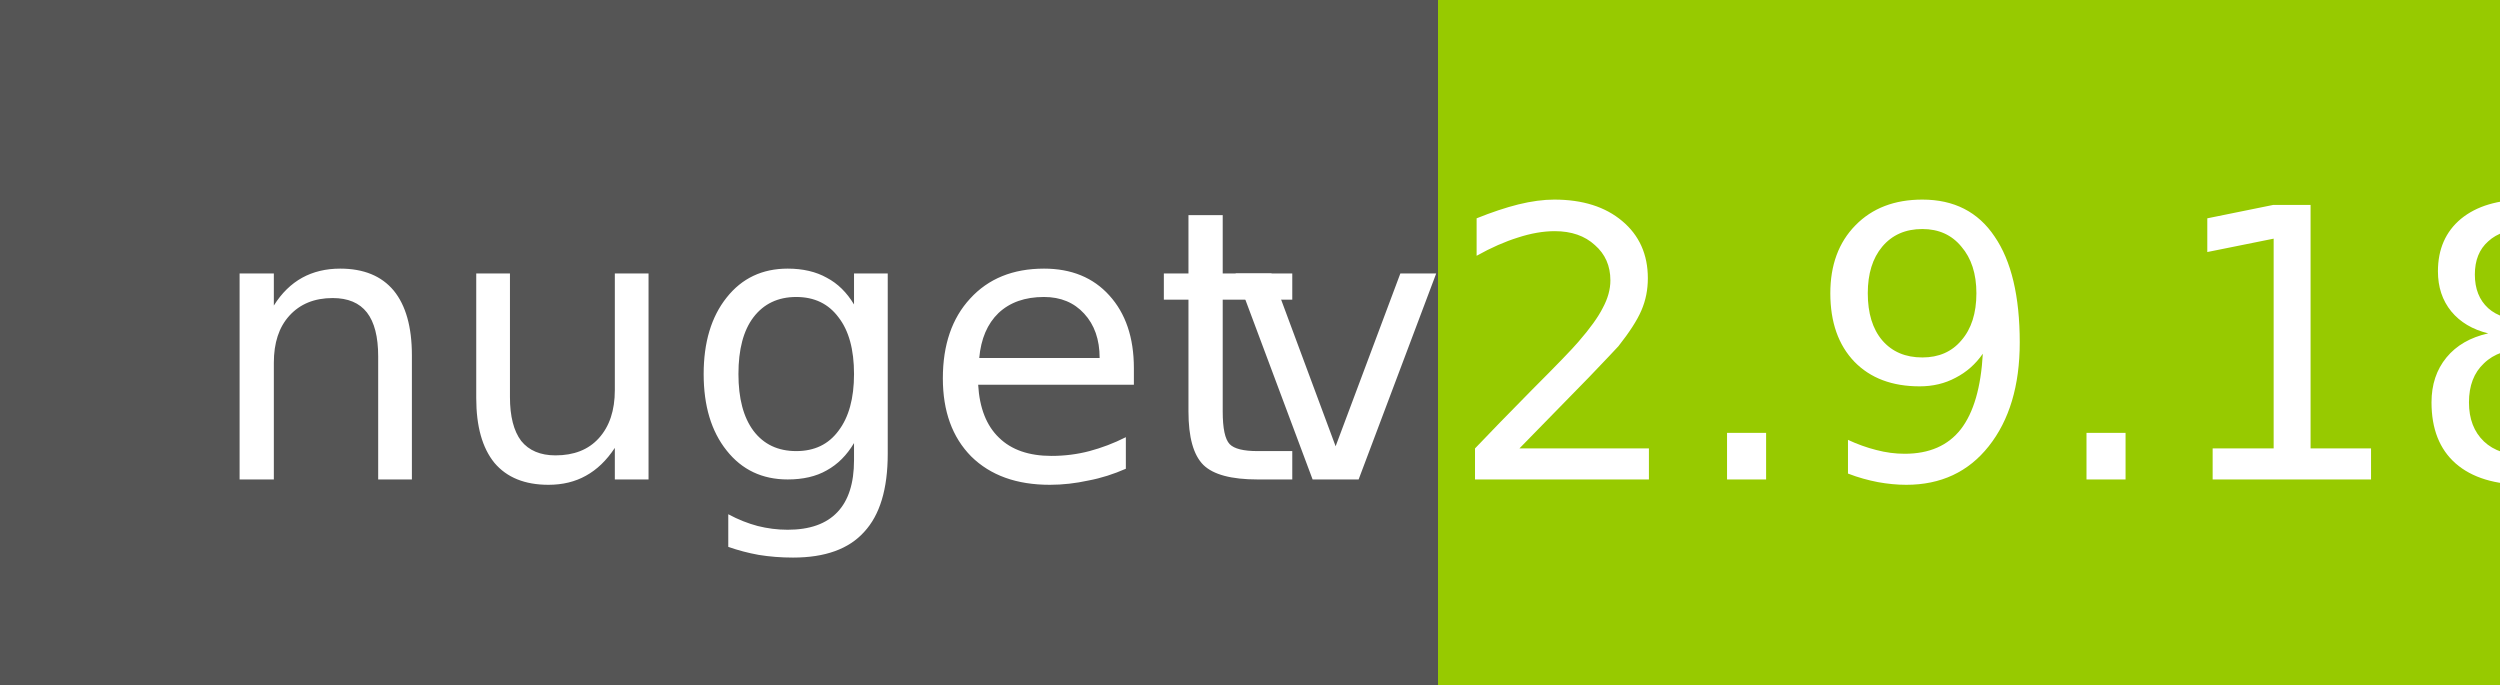
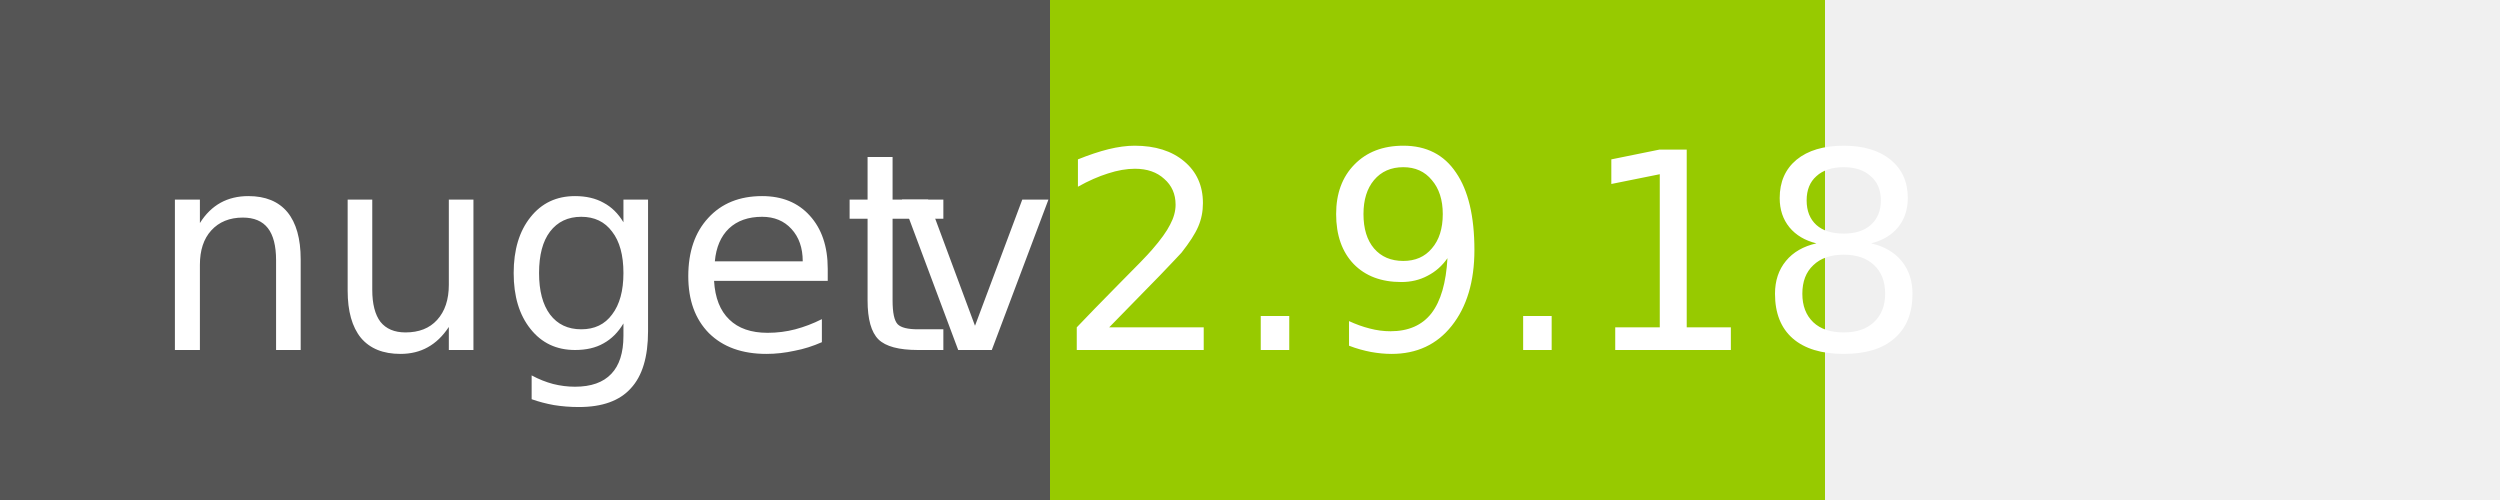
- <svg xmlns="http://www.w3.org/2000/svg" width="73" height="20">
+ <svg xmlns="http://www.w3.org/2000/svg" width="100" height="20">
  <g shape-rendering="crispEdges">
    <path fill="#555" d="M0 0h42v20H0z" />
    <path fill="#97CA00" d="M42 0h31v20H42z" />
  </g>
  <g fill="#fff" text-anchor="middle" font-family="DejaVu Sans,Verdana,Geneva,sans-serif" font-size="11">
    <text x="22" y="14">nuget</text>
    <text x="56.5" y="14">v2.9.18</text>
  </g>
</svg>
